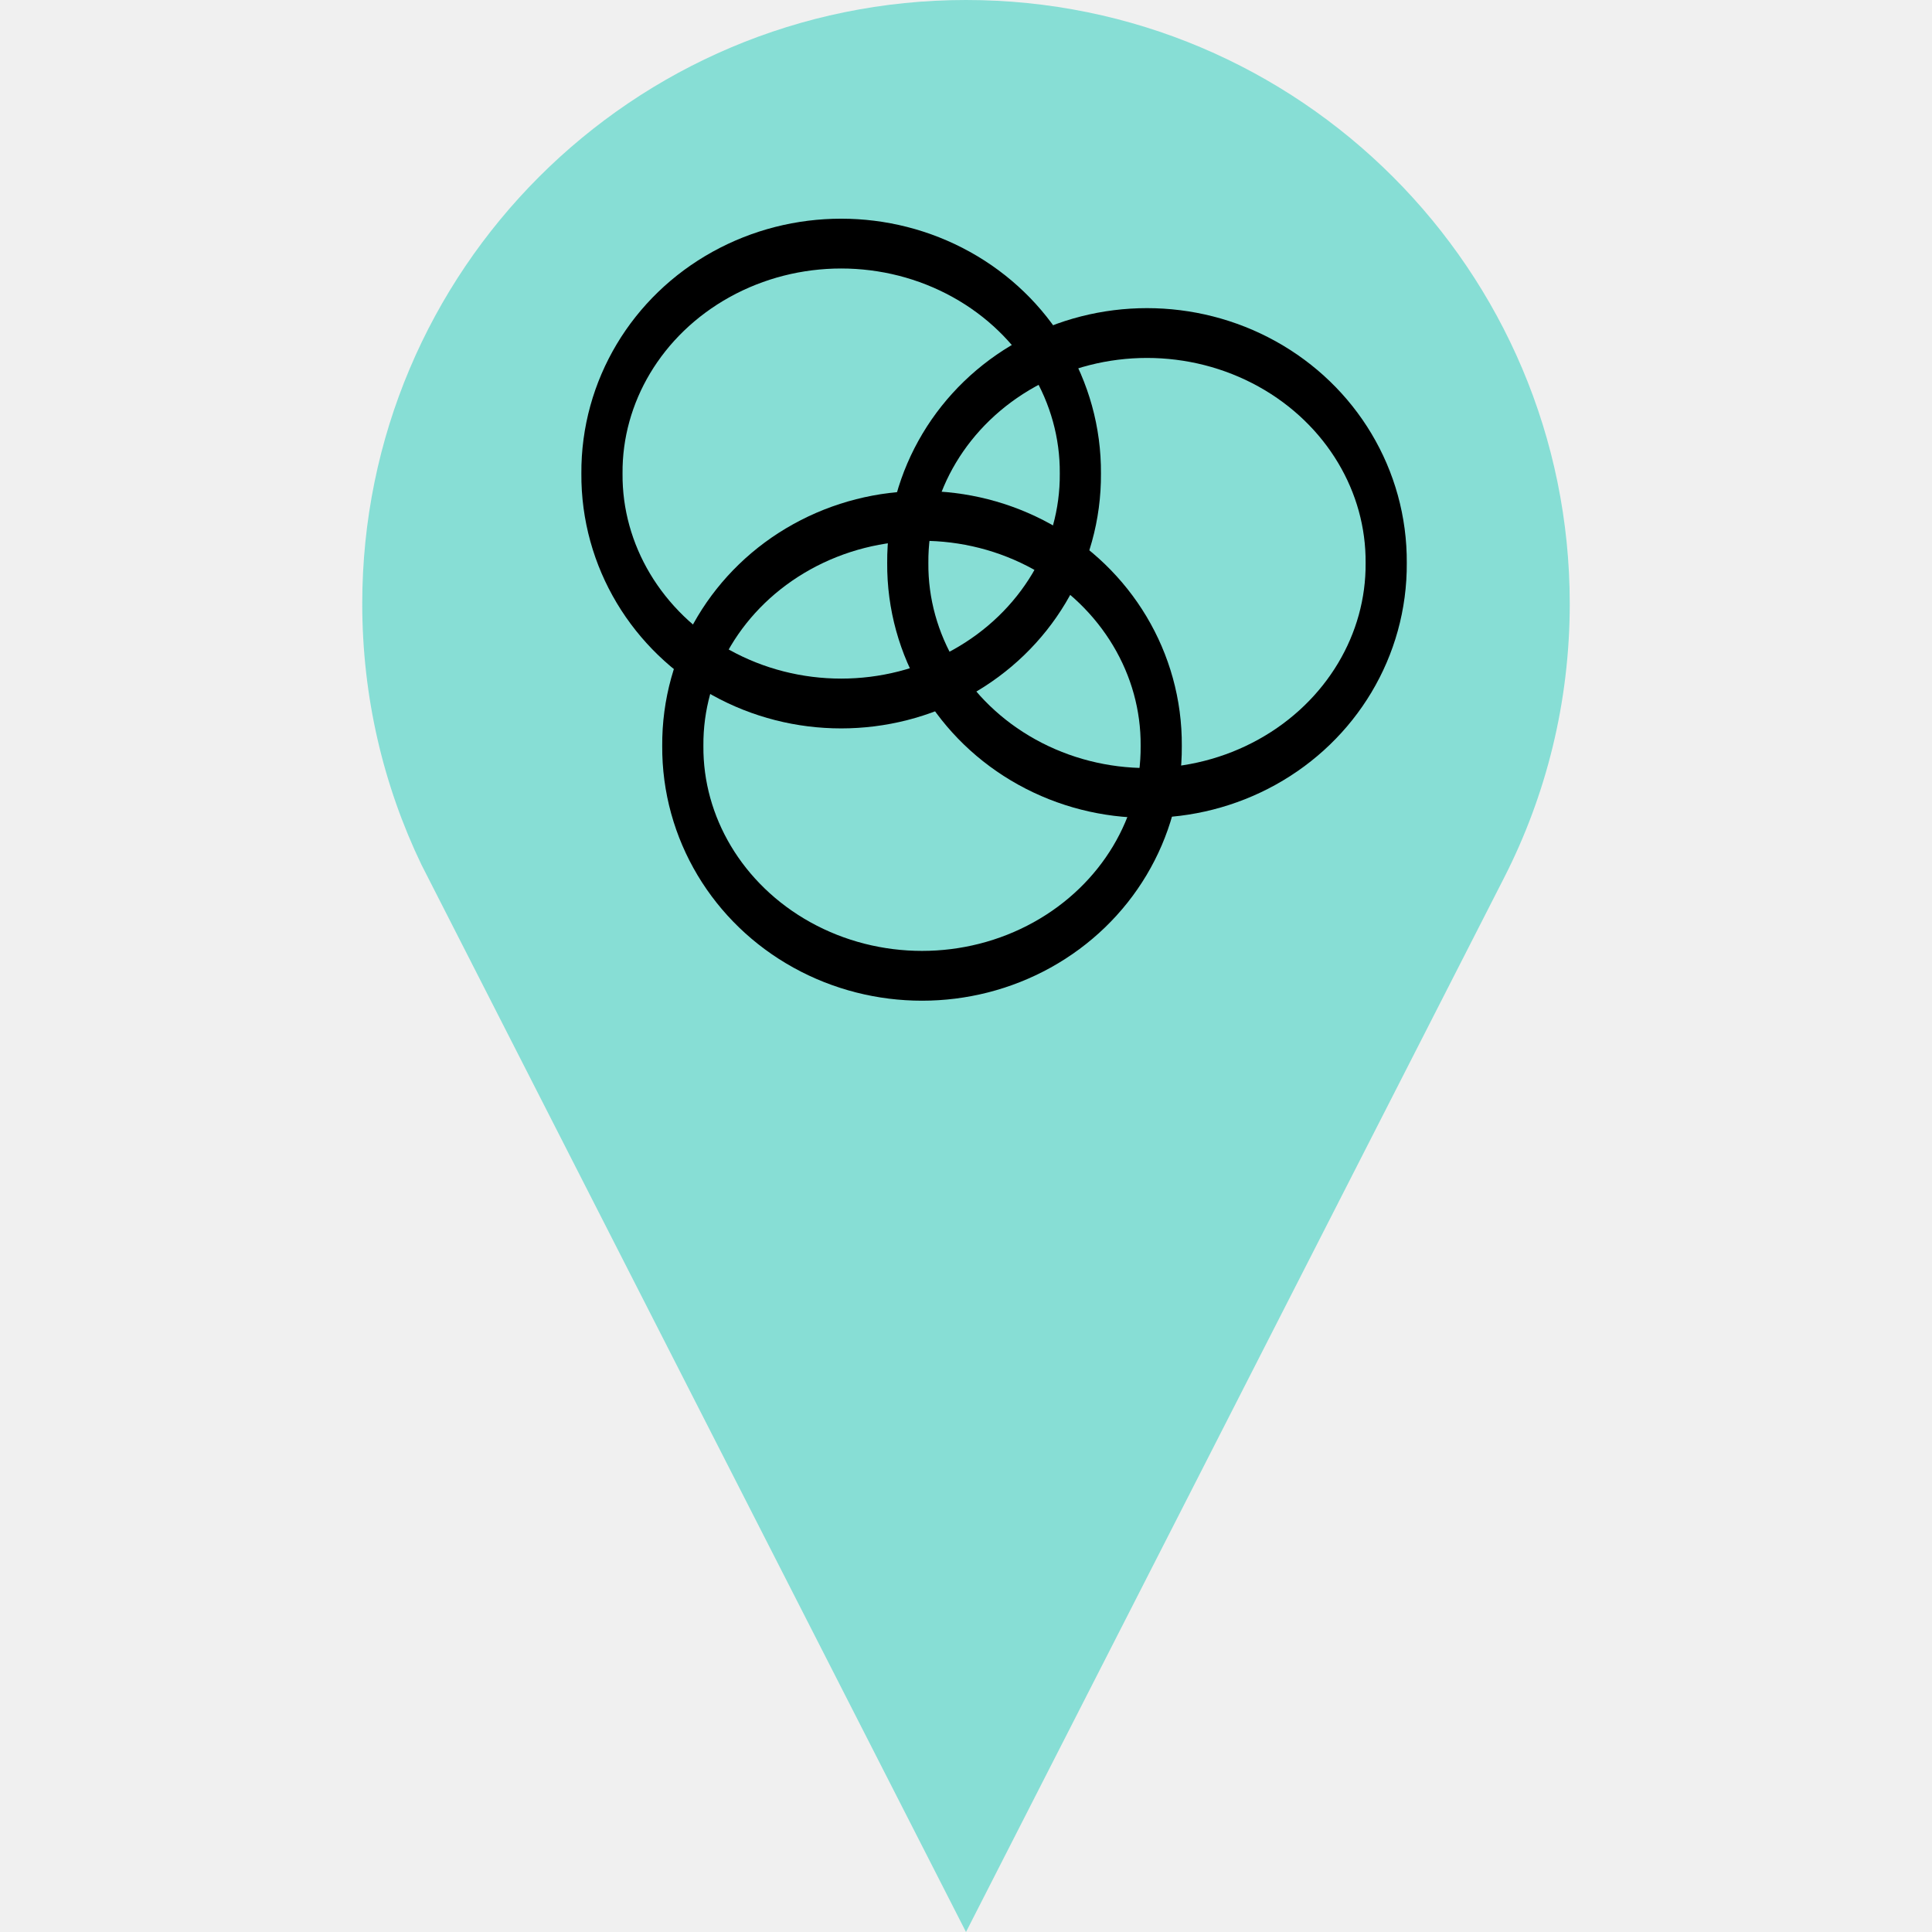
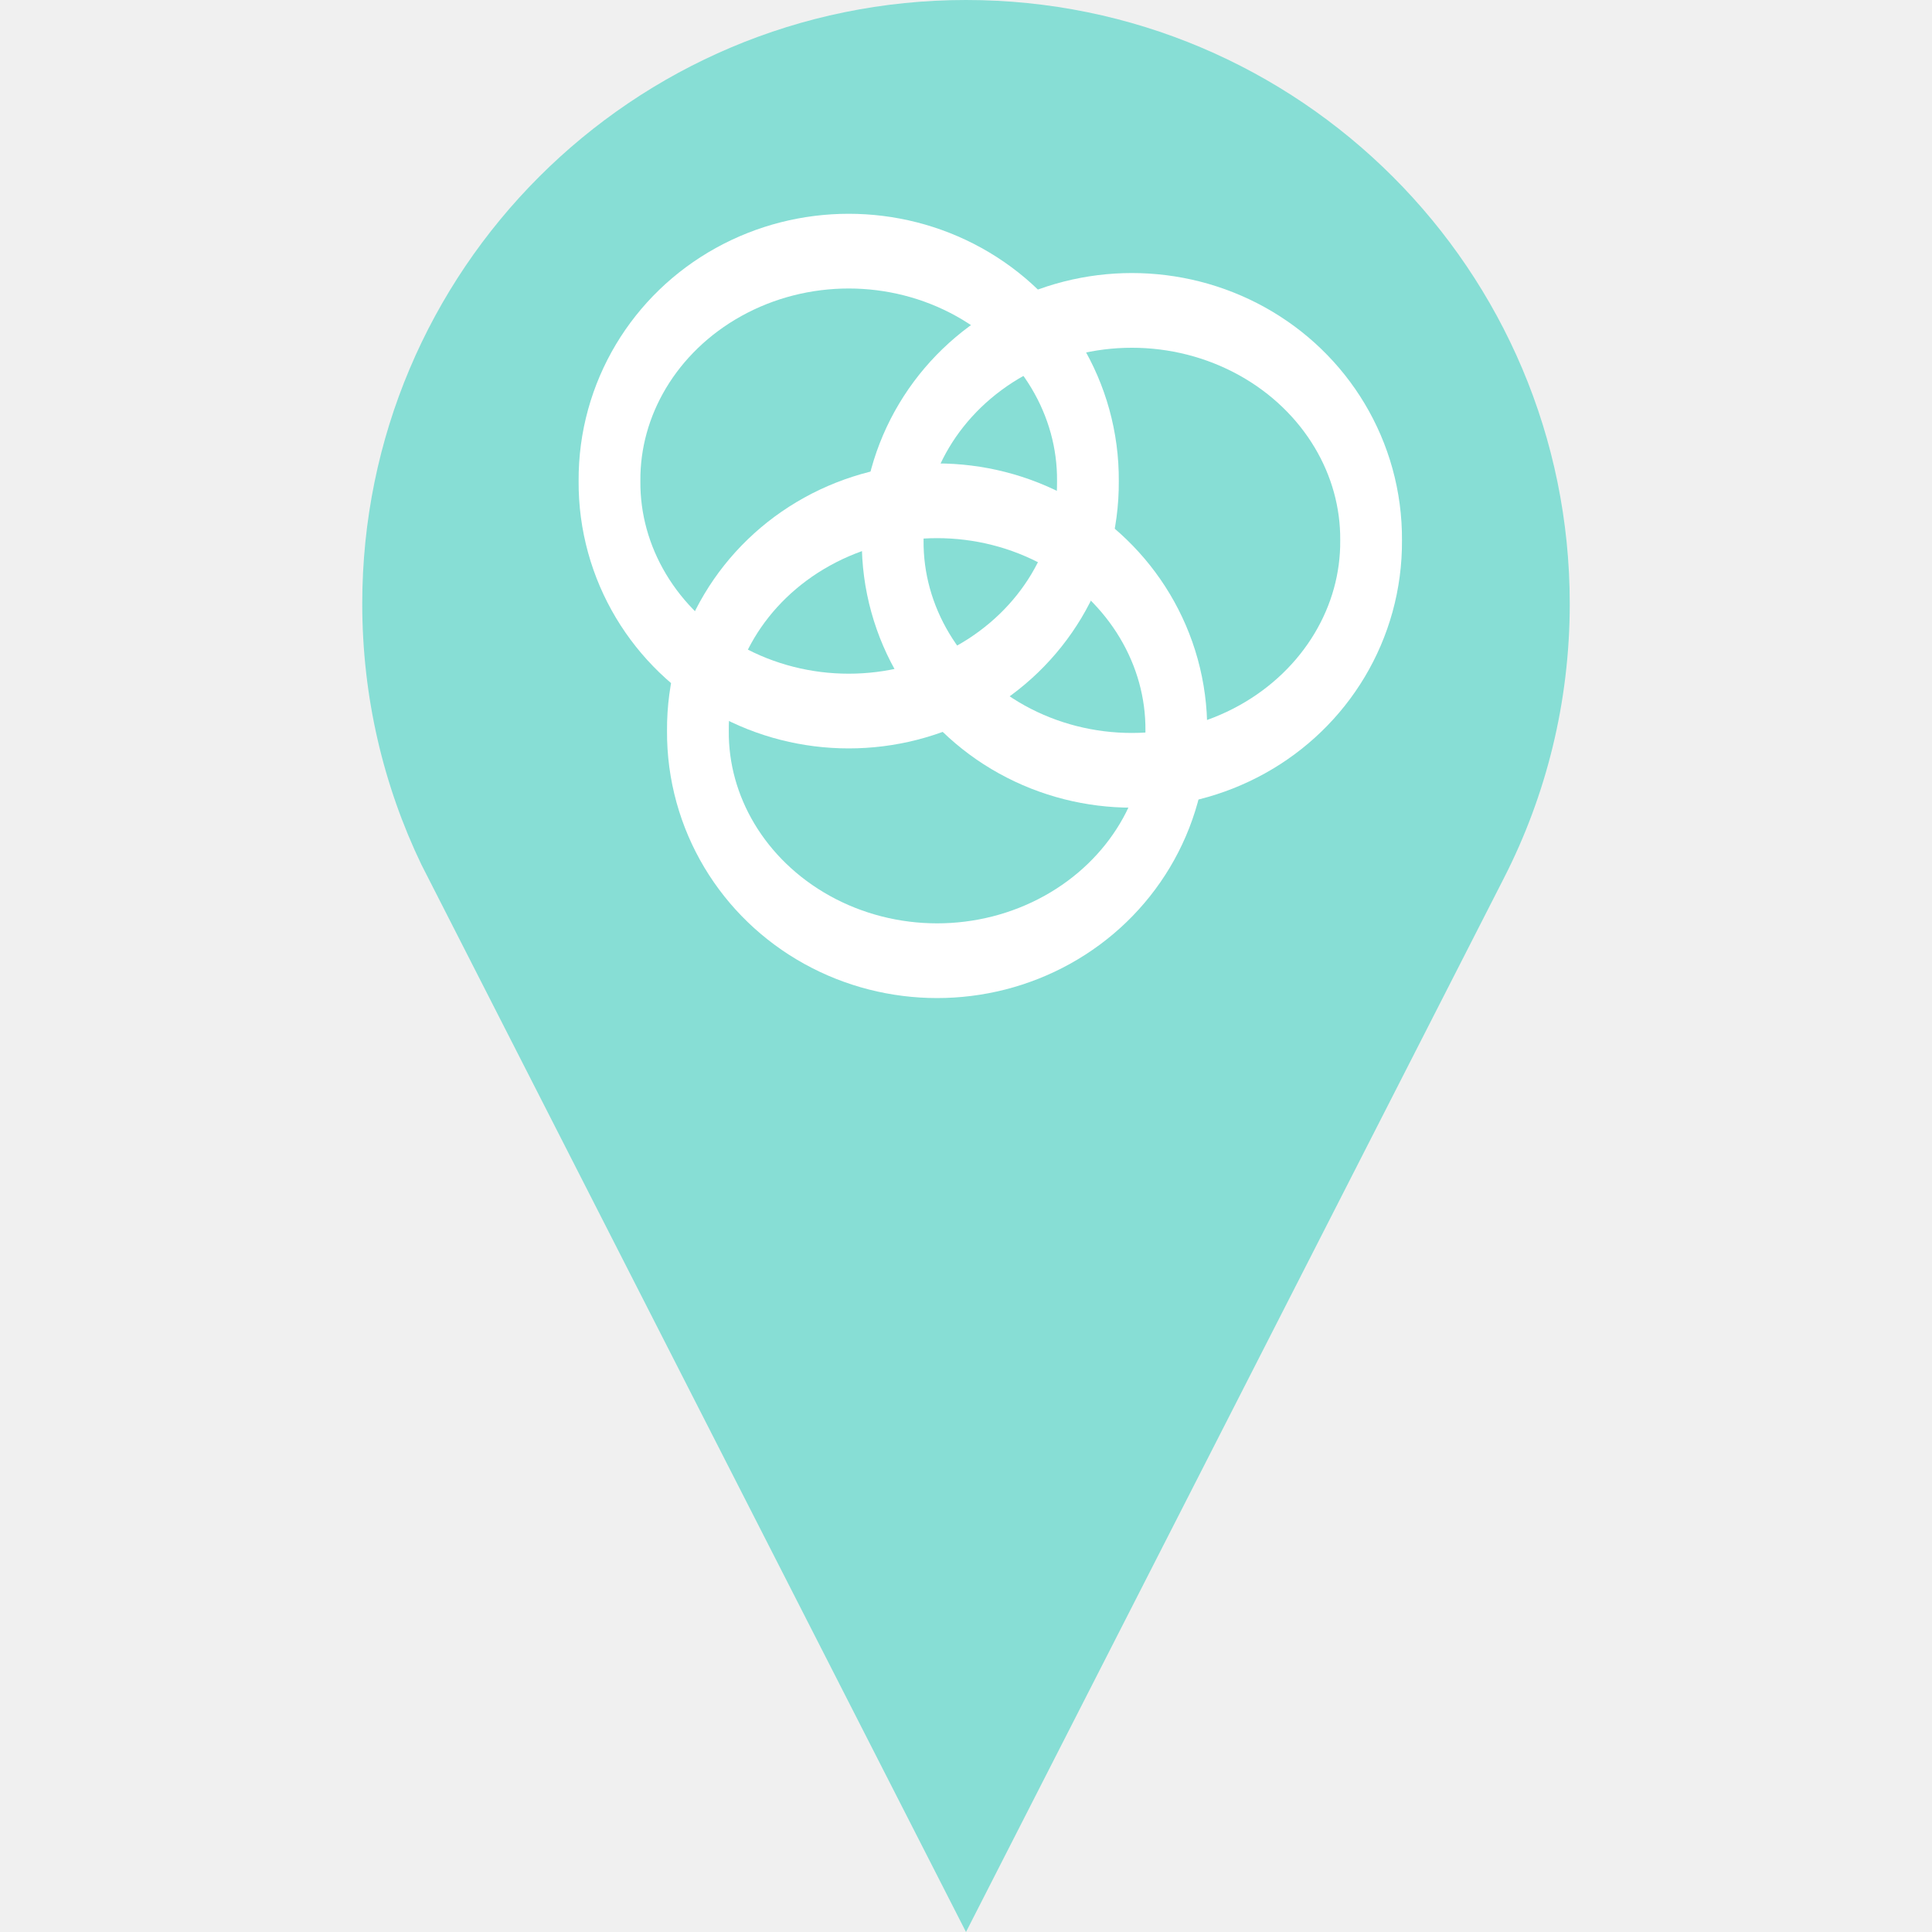
<svg xmlns="http://www.w3.org/2000/svg" version="1.1" id="Layer_1" x="0px" y="0px" width="512px" height="512px" viewBox="0 0 512 512" enable-background="new 0 0 512 512" xml:space="preserve">
  <defs id="defs3132" />
  <path style="fill:#87ded5;fill-opacity:1;fill-rule:evenodd;stroke:none" id="path5316" d="m 360.75,166.068 a 115.481,105.772 0 1 1 -230.962,0 115.481,105.772 0 1 1 230.962,0 z" transform="translate(8.686634,-15.32934)" />
  <path d="M256,0C167.641,0,96,71.625,96,160c0,24.75,5.625,48.219,15.672,69.125C112.234,230.313,256,512,256,512l142.594-279.375  C409.719,210.844,416,186.156,416,160C416,71.625,344.375,0,256,0z M256,256c-53.016,0-96-43-96-96s42.984-96,96-96  c53,0,96,43,96,96S309,256,256,256z" id="path3128" style="fill:#87ded5;fill-opacity:1" />
  <g id="g5307" transform="matrix(3.58094,0,0,3.58094,-170.0859,406.3532)" style="fill:none;stroke:#000000;stroke-opacity:1;stroke-width:3.351;stroke-miterlimit:4;stroke-dasharray:none">
-     <path transform="matrix(-0.8990087,0,0,1.08757,206.2225,5.448556)" d="m 127.003,-77.126 a 19.692,15.537 0 1 1 -39.383,0 19.692,15.537 0 1 1 39.383,0 z" id="path5267" style="fill:none;stroke:#000000;stroke-width:3.389;stroke-miterlimit:4;stroke-opacity:1;stroke-dasharray:none" />
-     <path transform="matrix(-0.8990087,0,0,1.08757,228.8551,12.0681)" d="m 127.003,-77.126 a 19.692,15.537 0 1 1 -39.383,0 19.692,15.537 0 1 1 39.383,0 z" id="path5267-5" style="fill:none;stroke:#000000;stroke-width:3.389;stroke-miterlimit:4;stroke-opacity:1;stroke-dasharray:none" />
-     <path transform="matrix(-0.8990087,0,0,1.08757,212.2062,25.59999)" d="m 127.003,-77.126 a 19.692,15.537 0 1 1 -39.383,0 19.692,15.537 0 1 1 39.383,0 z" id="path5267-5-0" style="fill:none;stroke:#000000;stroke-width:3.389;stroke-miterlimit:4;stroke-opacity:1;stroke-dasharray:none" />
+     <path transform="matrix(-0.8990087,0,0,1.08757,206.781,6.007069)" d="m 127.003,-77.126 a 19.692,15.537 0 1 1 -39.383,0 19.692,15.537 0 1 1 39.383,0 z" id="path5267" style="fill:none;stroke:#ffffff;stroke-width:5.084;stroke-miterlimit:4;stroke-opacity:1;stroke-dasharray:none" />
+     <path transform="matrix(-0.8990087,0,0,1.08757,227.7381,10.39256)" d="m 127.003,-77.126 a 19.692,15.537 0 1 1 -39.383,0 19.692,15.537 0 1 1 39.383,0 z" id="path5267-5" style="fill:none;stroke:#ffffff;stroke-width:5.084;stroke-miterlimit:4;stroke-opacity:1;stroke-dasharray:none" />
+     <path transform="matrix(-0.8990087,0,0,1.08757,213.3232,24.48297)" d="m 127.003,-77.126 a 19.692,15.537 0 1 1 -39.383,0 19.692,15.537 0 1 1 39.383,0 z" id="path5267-5-0" style="fill:none;stroke:#ffffff;stroke-width:5.084;stroke-miterlimit:4;stroke-opacity:1;stroke-dasharray:none" />
  </g>
</svg>
